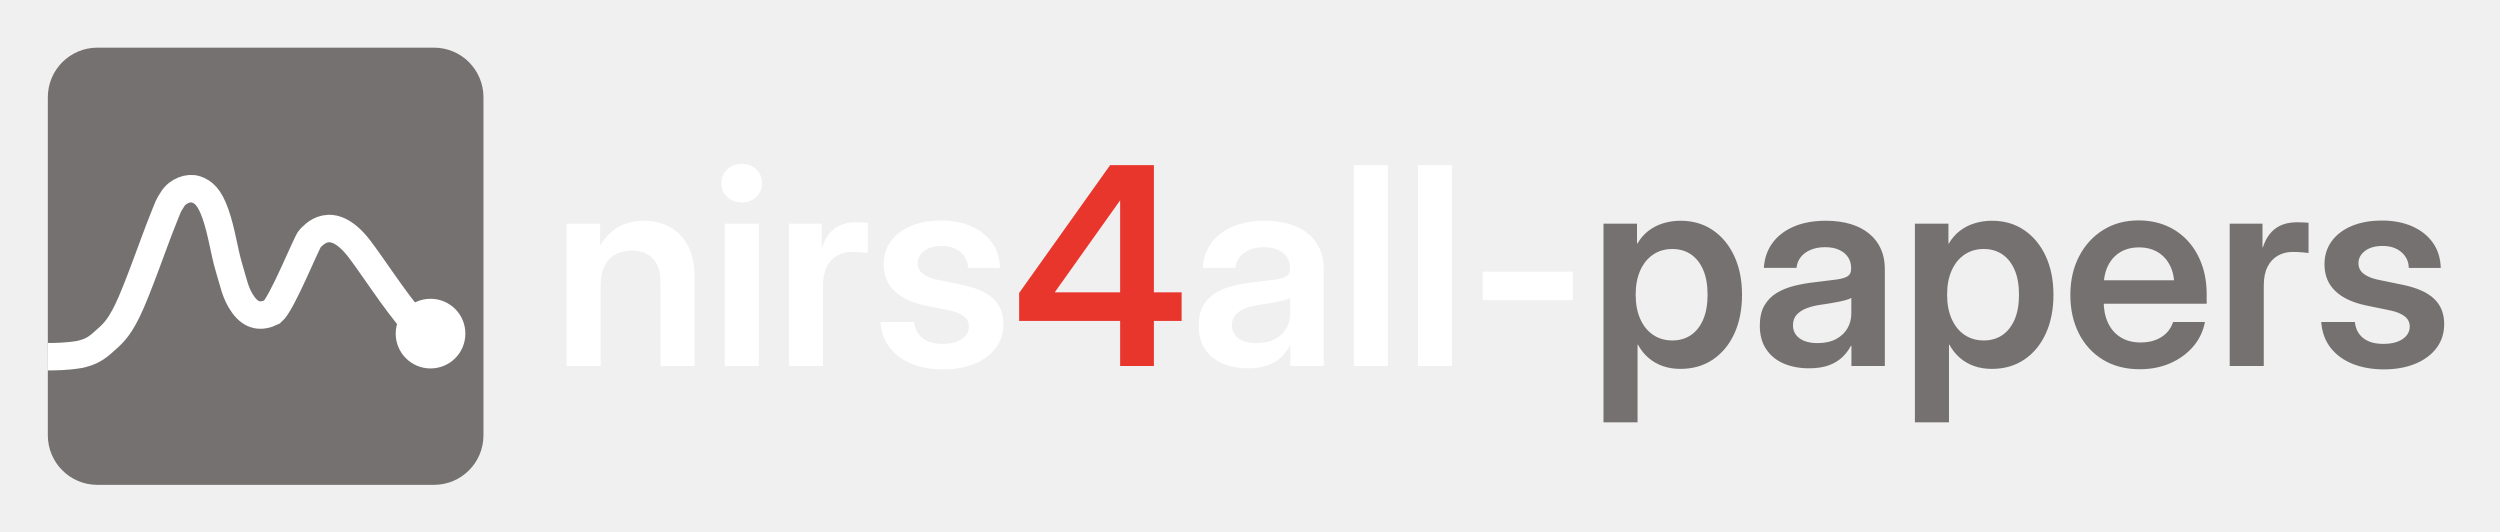
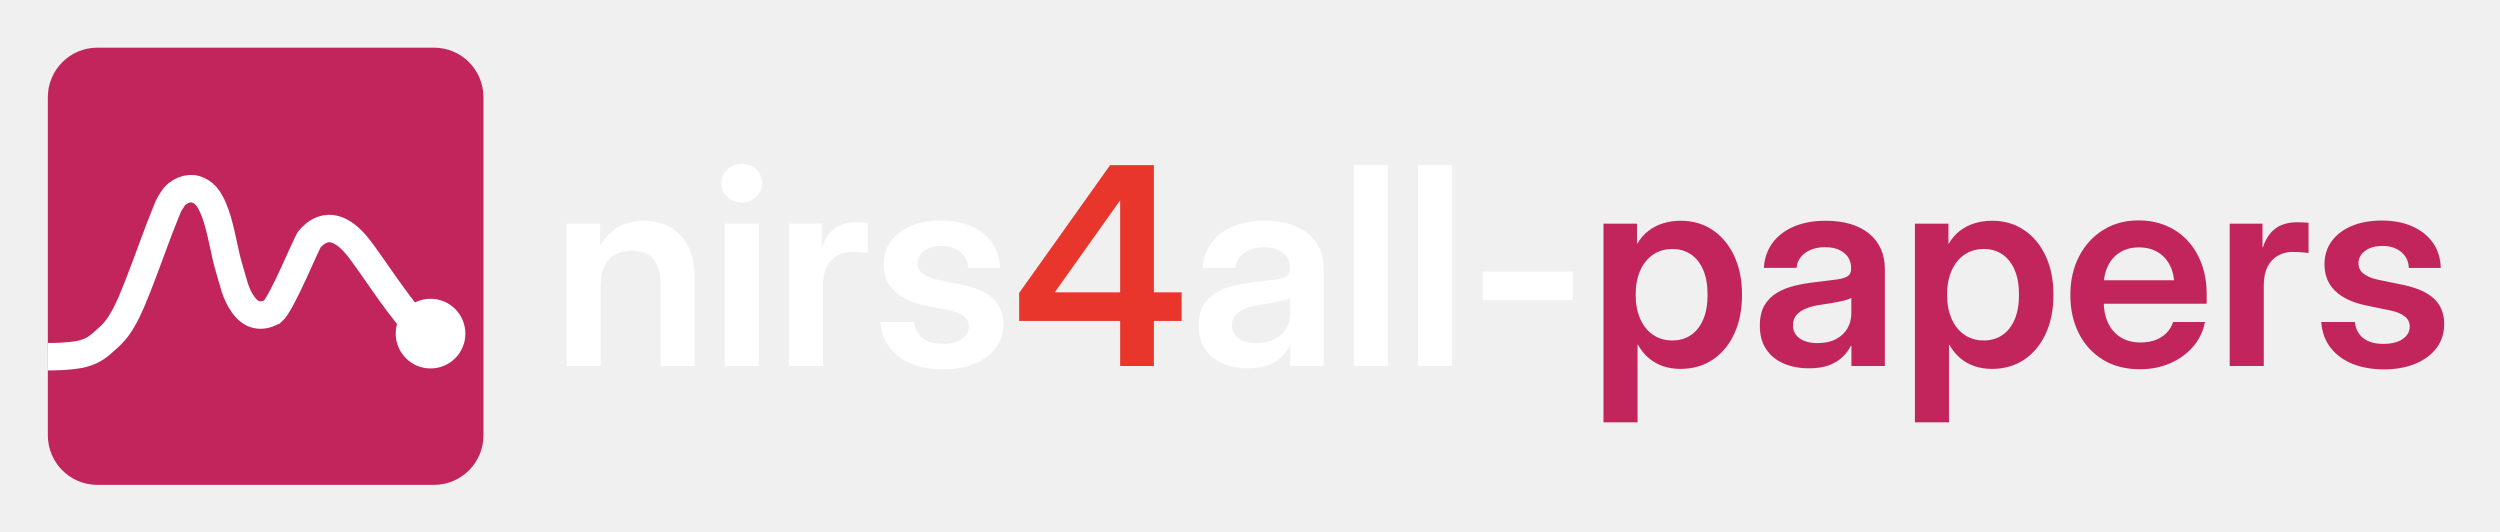
<svg xmlns="http://www.w3.org/2000/svg" width="1468.57" height="312.00" viewBox="0 0 1468.565 312">
  <defs>
    <defs id="defs1">
      <clipPath clipPathUnits="userSpaceOnUse" id="nirs4all_papers_clip">
        <path d="M 75.196,-0.48 H 381.42 V 303.184 H 75.196 Z" id="path1" />
      </clipPath>
    </defs>
  </defs>
  <g transform="translate(28.0,28.0) scale(0.8331102) translate(0,0)">
    <g id="g8" transform="translate(-0.251271,1.105743)">
      <g id="g9">
-         <path style="fill:#767171;fill-opacity:1;fill-rule:evenodd;stroke:none" d="M 1.532,35.751 C 1.532,16.792 16.891,1.432 35.85,1.432 H 269.478 c 18.919,0 34.278,15.359 34.278,34.318 V 269.538 c 0,18.919 -15.359,34.278 -34.278,34.278 H 35.85 c -18.959,0 -34.318,-15.359 -34.318,-34.278 z" id="path2" transform="matrix(1.016366,0,0,1.019436,-1.193727,-2.565972)" />
+         <path style="fill:#C2255C;fill-opacity:1;fill-rule:evenodd;stroke:none" d="M 1.532,35.751 C 1.532,16.792 16.891,1.432 35.85,1.432 H 269.478 c 18.919,0 34.278,15.359 34.278,34.318 V 269.538 c 0,18.919 -15.359,34.278 -34.278,34.278 H 35.85 c -18.959,0 -34.318,-15.359 -34.318,-34.278 z" id="path2" transform="matrix(1.016366,0,0,1.019436,-1.193727,-2.565972)" />
        <path style="fill:none;stroke:#ffffff;stroke-width:19.359px;stroke-linecap:butt;stroke-linejoin:miter;stroke-miterlimit:8;stroke-dasharray:none;stroke-opacity:1" clip-path="url(#nirs4all_papers_clip)" d="m 78.351,215.764 c 4.918,0.027 13.252,-0.031 22.324,-1.535 6.68,-1.48 11.159,-3.52 16.799,-8.68 5.68,-5.16 10.199,-8.16 17.119,-22.359 6.96,-14.159 19.159,-49.597 24.479,-62.677 5.28,-13.119 3.64,-9.919 7.32,-15.839 3.68,-5.96 11.479,-8.6 16.519,-6.84 5.04,1.76 9.4,5 13.719,17.319 4.36,12.359 6.24,27.039 9.479,37.678 3.28,10.679 4.4,18.479 10.119,26.359 5.68,7.88 12.481,8.963 20.439,5 6.876,-5.694 24.359,-49.637 26.599,-51.677 2.24,-2.04 14.719,-18.239 34.238,6.48 8.92,11.399 25.559,37.558 38.798,52.557" id="path3" transform="translate(-78.04647,1.00513)" />
        <path style="fill:#ffffff;fill-opacity:1;fill-rule:evenodd;stroke:none" d="m 245.652,200.515 c 0,-13.559 10.999,-24.559 24.559,-24.559 13.599,0 24.559,10.999 24.559,24.559 0,13.599 -10.959,24.559 -24.559,24.559 -13.559,0 -24.559,-10.959 -24.559,-24.559 z" id="path4" />
      </g>
    </g>
  </g>
  <path fill="#FFFFFF" d="M352.858 167.711V215.0H332.838V131.37H352.513V152.642H348.598Q352.63 141.46 359.97 135.566Q367.31 129.673 378.207 129.673Q386.994 129.673 393.707 133.469Q400.419 137.266 404.221 144.631Q408.022 151.996 408.022 162.763V215.0H388.002V165.937Q388.002 156.713 383.599 151.964Q379.195 147.216 371.14 147.216Q365.897 147.216 361.763 149.357Q357.629 151.498 355.244 156.024Q352.858 160.549 352.858 167.711Z M425.733 215.0V131.37H445.754V215.0ZM435.715 118.934Q430.602 118.934 427.183 115.66Q423.763 112.386 423.763 107.558Q423.763 102.724 427.183 99.476Q430.602 96.227 435.678 96.227Q440.82 96.227 444.243 99.473Q447.667 102.718 447.667 107.595Q447.667 112.408 444.238 115.671Q440.81 118.934 435.715 118.934Z M463.43 215.0V131.37H482.703V145.258H482.962Q485.259 138.051 490.191 134.305Q495.124 130.559 503.249 130.559Q505.241 130.559 506.9 130.661Q508.558 130.762 509.749 130.864V148.603Q508.644 148.451 505.959 148.223Q503.274 147.995 500.316 147.995Q495.608 147.995 491.763 150.162Q487.917 152.328 485.684 156.686Q483.45 161.043 483.45 167.629V215.0Z M554.013 216.986Q543.809 216.986 535.739 213.785Q527.67 210.584 522.771 204.363Q517.872 198.141 517.203 189.148H536.951Q537.607 195.252 541.898 198.627Q546.188 202.003 553.639 202.003Q560.896 202.003 565.042 199.144Q569.187 196.285 569.187 191.853Q569.187 188.071 566.13 185.761Q563.073 183.452 557.764 182.356L543.502 179.416Q531.518 176.901 525.311 170.819Q519.104 164.737 519.104 155.259Q519.104 147.589 523.258 141.8Q527.413 136.011 535.005 132.783Q542.596 129.555 552.828 129.555Q562.965 129.555 570.664 132.956Q578.363 136.357 582.77 142.575Q587.176 148.793 587.414 157.394H568.623Q568.544 151.825 564.326 148.153Q560.108 144.482 553.284 144.482Q546.714 144.482 542.891 147.42Q539.067 150.358 539.067 154.631Q539.067 158.385 542.024 160.734Q544.981 163.083 550.173 164.224L565.233 167.334Q577.698 169.957 583.563 175.563Q589.428 181.168 589.428 190.339Q589.428 198.499 584.889 204.485Q580.35 210.47 572.348 213.728Q564.346 216.986 554.013 216.986Z" />
  <path fill="#E9362D" d="M598.672 188.543V172.089L652.116 97H665.189V117.844H657.877L619.703 171.545V171.709H694.124V188.543ZM657.999 215.0V183.576V176.093V97H677.835V215.0Z" />
  <path fill="#FFFFFF" d="M733.066 216.353Q724.722 216.353 718.206 213.559Q711.689 210.765 707.92 205.174Q704.15 199.582 704.15 191.267Q704.15 184.117 706.833 179.475Q709.516 174.832 714.114 172.059Q718.712 169.286 724.649 167.84Q730.585 166.394 737.013 165.716Q744.783 164.835 749.334 164.181Q753.884 163.527 755.839 162.203Q757.793 160.878 757.793 158.024V157.403Q757.793 153.808 755.972 151.068Q754.15 148.328 750.734 146.764Q747.317 145.201 742.512 145.201Q737.7 145.201 734.024 146.756Q730.347 148.312 728.193 151.053Q726.039 153.795 725.722 157.365H706.52Q707.03 149.028 711.528 142.82Q716.026 136.613 724.02 133.143Q732.014 129.673 742.968 129.673Q751.109 129.673 757.551 131.638Q763.993 133.604 768.464 137.304Q772.935 141.004 775.267 146.229Q777.598 151.454 777.598 157.974V215.0H757.964V203.178H757.648Q755.687 206.9 752.529 209.892Q749.37 212.884 744.62 214.618Q739.87 216.353 733.066 216.353ZM737.988 201.55Q744.485 201.55 748.935 199.179Q753.384 196.807 755.646 192.854Q757.907 188.901 757.907 184.063V174.978Q756.973 175.577 755.159 176.125Q753.346 176.673 750.853 177.181Q748.36 177.69 745.448 178.173Q742.537 178.656 739.458 179.103Q735.197 179.708 731.594 181.095Q727.991 182.483 725.811 184.881Q723.632 187.279 723.632 191.09Q723.632 194.343 725.403 196.698Q727.173 199.053 730.398 200.302Q733.623 201.55 737.988 201.55Z M815.276 97V215.0H795.256V97Z M852.972 97V215.0H832.952V97Z M923.934 159.602V176.321H870.988V159.602Z" />
-   <path fill="#767171" d="M941.924 248.103V131.37H961.627V143.041H961.871Q964.478 138.568 968.326 135.607Q972.173 132.647 976.999 131.16Q981.825 129.673 987.211 129.673Q997.997 129.673 1006.111 135.165Q1014.225 140.658 1018.768 150.453Q1023.311 160.248 1023.311 173.128Q1023.311 186.129 1018.811 195.938Q1014.311 205.747 1006.182 211.222Q998.054 216.698 987.096 216.698Q981.654 216.698 976.966 215.111Q972.278 213.524 968.524 210.356Q964.77 207.188 962.16 202.443H961.944V248.103ZM982.386 199.991Q988.617 199.991 993.248 196.869Q997.88 193.747 1000.477 187.748Q1003.075 181.748 1003.075 173.128Q1003.075 164.458 1000.477 158.487Q997.88 152.515 993.248 149.393Q988.617 146.272 982.386 146.272Q975.879 146.272 971.018 149.596Q966.157 152.921 963.496 158.943Q960.835 164.965 960.835 173.128Q960.835 181.241 963.496 187.291Q966.157 193.342 971.018 196.667Q975.879 199.991 982.386 199.991Z M1062.674 216.353Q1054.33 216.353 1047.814 213.559Q1041.297 210.765 1037.528 205.174Q1033.758 199.582 1033.758 191.267Q1033.758 184.117 1036.441 179.475Q1039.124 174.832 1043.722 172.059Q1048.32 169.286 1054.257 167.84Q1060.193 166.394 1066.621 165.716Q1074.391 164.835 1078.942 164.181Q1083.492 163.527 1085.447 162.203Q1087.401 160.878 1087.401 158.024V157.403Q1087.401 153.808 1085.58 151.068Q1083.758 148.328 1080.342 146.764Q1076.926 145.201 1072.12 145.201Q1067.308 145.201 1063.632 146.756Q1059.956 148.312 1057.801 151.053Q1055.647 153.795 1055.331 157.365H1036.128Q1036.638 149.028 1041.136 142.82Q1045.634 136.613 1053.628 133.143Q1061.622 129.673 1072.576 129.673Q1080.717 129.673 1087.159 131.638Q1093.601 133.604 1098.072 137.304Q1102.543 141.004 1104.875 146.229Q1107.206 151.454 1107.206 157.974V215.0H1087.573V203.178H1087.256Q1085.295 206.9 1082.137 209.892Q1078.978 212.884 1074.228 214.618Q1069.478 216.353 1062.674 216.353ZM1067.596 201.55Q1074.094 201.55 1078.543 199.179Q1082.992 196.807 1085.254 192.854Q1087.515 188.901 1087.515 184.063V174.978Q1086.581 175.577 1084.767 176.125Q1082.954 176.673 1080.461 177.181Q1077.968 177.69 1075.057 178.173Q1072.145 178.656 1069.066 179.103Q1064.805 179.708 1061.202 181.095Q1057.599 182.483 1055.419 184.881Q1053.24 187.279 1053.24 191.09Q1053.24 194.343 1055.011 196.698Q1056.781 199.053 1060.006 200.302Q1063.231 201.55 1067.596 201.55Z M1124.864 248.103V131.37H1144.567V143.041H1144.811Q1147.418 138.568 1151.265 135.607Q1155.113 132.647 1159.939 131.16Q1164.765 129.673 1170.15 129.673Q1180.936 129.673 1189.051 135.165Q1197.165 140.658 1201.708 150.453Q1206.25 160.248 1206.25 173.128Q1206.25 186.129 1201.75 195.938Q1197.251 205.747 1189.122 211.222Q1180.993 216.698 1170.036 216.698Q1164.594 216.698 1159.905 215.111Q1155.217 213.524 1151.463 210.356Q1147.709 207.188 1145.099 202.443H1144.884V248.103ZM1165.326 199.991Q1171.557 199.991 1176.188 196.869Q1180.819 193.747 1183.417 187.748Q1186.015 181.748 1186.015 173.128Q1186.015 164.458 1183.417 158.487Q1180.819 152.515 1176.188 149.393Q1171.557 146.272 1165.326 146.272Q1158.819 146.272 1153.958 149.596Q1149.097 152.921 1146.436 158.943Q1143.775 164.965 1143.775 173.128Q1143.775 181.241 1146.436 187.291Q1149.097 193.342 1153.958 196.667Q1158.819 199.991 1165.326 199.991Z M1257.008 216.901Q1244.476 216.901 1235.305 211.292Q1226.135 205.684 1221.156 195.81Q1216.178 185.936 1216.178 173.287Q1216.178 160.508 1221.294 150.623Q1226.41 140.738 1235.434 135.104Q1244.457 129.47 1256.171 129.47Q1265.225 129.47 1272.59 132.623Q1279.955 135.777 1285.258 141.594Q1290.561 147.412 1293.413 155.379Q1296.266 163.346 1296.266 172.973V178.406H1224.104V164.62H1286.262L1277.317 168.316Q1277.317 161.246 1274.766 156.09Q1272.216 150.935 1267.557 148.131Q1262.897 145.328 1256.485 145.328Q1250.153 145.328 1245.504 148.131Q1240.855 150.935 1238.305 156.09Q1235.755 161.246 1235.755 168.316V177.012Q1235.755 184.19 1238.297 189.645Q1240.839 195.1 1245.7 198.135Q1250.561 201.17 1257.464 201.17Q1262.491 201.17 1266.364 199.665Q1270.236 198.16 1272.821 195.447Q1275.406 192.734 1276.531 189.148H1295.24Q1293.684 197.346 1288.324 203.59Q1282.964 209.833 1274.882 213.367Q1266.799 216.901 1257.008 216.901Z M1309.783 215.0V131.37H1329.056V145.258H1329.315Q1331.612 138.051 1336.544 134.305Q1341.477 130.559 1349.602 130.559Q1351.594 130.559 1353.253 130.661Q1354.911 130.762 1356.102 130.864V148.603Q1354.997 148.451 1352.312 148.223Q1349.627 147.995 1346.669 147.995Q1341.961 147.995 1338.116 150.162Q1334.27 152.328 1332.037 156.686Q1329.803 161.043 1329.803 167.629V215.0Z M1400.366 216.986Q1390.162 216.986 1382.093 213.785Q1374.023 210.584 1369.124 204.363Q1364.225 198.141 1363.556 189.148H1383.304Q1383.96 195.252 1388.251 198.627Q1392.541 202.003 1399.992 202.003Q1407.249 202.003 1411.395 199.144Q1415.54 196.285 1415.54 191.853Q1415.54 188.071 1412.483 185.761Q1409.426 183.452 1404.117 182.356L1389.855 179.416Q1377.871 176.901 1371.664 170.819Q1365.457 164.737 1365.457 155.259Q1365.457 147.589 1369.611 141.8Q1373.766 136.011 1381.358 132.783Q1388.949 129.555 1399.181 129.555Q1409.318 129.555 1417.017 132.956Q1424.716 136.357 1429.123 142.575Q1433.529 148.793 1433.767 157.394H1414.976Q1414.897 151.825 1410.679 148.153Q1406.461 144.482 1399.637 144.482Q1393.067 144.482 1389.244 147.42Q1385.42 150.358 1385.42 154.631Q1385.42 158.385 1388.377 160.734Q1391.334 163.083 1396.526 164.224L1411.586 167.334Q1424.051 169.957 1429.916 175.563Q1435.782 181.168 1435.782 190.339Q1435.782 198.499 1431.242 204.485Q1426.703 210.47 1418.701 213.728Q1410.699 216.986 1400.366 216.986Z" />
+   <path fill="#C2255C" d="M941.924 248.103V131.37H961.627V143.041H961.871Q964.478 138.568 968.326 135.607Q972.173 132.647 976.999 131.16Q981.825 129.673 987.211 129.673Q997.997 129.673 1006.111 135.165Q1014.225 140.658 1018.768 150.453Q1023.311 160.248 1023.311 173.128Q1023.311 186.129 1018.811 195.938Q1014.311 205.747 1006.182 211.222Q998.054 216.698 987.096 216.698Q981.654 216.698 976.966 215.111Q972.278 213.524 968.524 210.356Q964.77 207.188 962.16 202.443H961.944V248.103ZM982.386 199.991Q988.617 199.991 993.248 196.869Q997.88 193.747 1000.477 187.748Q1003.075 181.748 1003.075 173.128Q1003.075 164.458 1000.477 158.487Q997.88 152.515 993.248 149.393Q988.617 146.272 982.386 146.272Q975.879 146.272 971.018 149.596Q966.157 152.921 963.496 158.943Q960.835 164.965 960.835 173.128Q960.835 181.241 963.496 187.291Q966.157 193.342 971.018 196.667Q975.879 199.991 982.386 199.991Z M1062.674 216.353Q1054.33 216.353 1047.814 213.559Q1041.297 210.765 1037.528 205.174Q1033.758 199.582 1033.758 191.267Q1033.758 184.117 1036.441 179.475Q1039.124 174.832 1043.722 172.059Q1048.32 169.286 1054.257 167.84Q1060.193 166.394 1066.621 165.716Q1074.391 164.835 1078.942 164.181Q1083.492 163.527 1085.447 162.203Q1087.401 160.878 1087.401 158.024V157.403Q1087.401 153.808 1085.58 151.068Q1083.758 148.328 1080.342 146.764Q1076.926 145.201 1072.12 145.201Q1067.308 145.201 1063.632 146.756Q1059.956 148.312 1057.801 151.053Q1055.647 153.795 1055.331 157.365H1036.128Q1036.638 149.028 1041.136 142.82Q1045.634 136.613 1053.628 133.143Q1061.622 129.673 1072.576 129.673Q1080.717 129.673 1087.159 131.638Q1093.601 133.604 1098.072 137.304Q1102.543 141.004 1104.875 146.229Q1107.206 151.454 1107.206 157.974V215.0H1087.573V203.178H1087.256Q1085.295 206.9 1082.137 209.892Q1078.978 212.884 1074.228 214.618Q1069.478 216.353 1062.674 216.353ZM1067.596 201.55Q1074.094 201.55 1078.543 199.179Q1082.992 196.807 1085.254 192.854Q1087.515 188.901 1087.515 184.063V174.978Q1086.581 175.577 1084.767 176.125Q1082.954 176.673 1080.461 177.181Q1077.968 177.69 1075.057 178.173Q1072.145 178.656 1069.066 179.103Q1064.805 179.708 1061.202 181.095Q1057.599 182.483 1055.419 184.881Q1053.24 187.279 1053.24 191.09Q1053.24 194.343 1055.011 196.698Q1056.781 199.053 1060.006 200.302Q1063.231 201.55 1067.596 201.55Z M1124.864 248.103V131.37H1144.567V143.041H1144.811Q1147.418 138.568 1151.265 135.607Q1155.113 132.647 1159.939 131.16Q1164.765 129.673 1170.15 129.673Q1180.936 129.673 1189.051 135.165Q1197.165 140.658 1201.708 150.453Q1206.25 160.248 1206.25 173.128Q1206.25 186.129 1201.75 195.938Q1197.251 205.747 1189.122 211.222Q1180.993 216.698 1170.036 216.698Q1164.594 216.698 1159.905 215.111Q1155.217 213.524 1151.463 210.356Q1147.709 207.188 1145.099 202.443H1144.884V248.103ZM1165.326 199.991Q1171.557 199.991 1176.188 196.869Q1180.819 193.747 1183.417 187.748Q1186.015 181.748 1186.015 173.128Q1186.015 164.458 1183.417 158.487Q1180.819 152.515 1176.188 149.393Q1171.557 146.272 1165.326 146.272Q1158.819 146.272 1153.958 149.596Q1149.097 152.921 1146.436 158.943Q1143.775 164.965 1143.775 173.128Q1143.775 181.241 1146.436 187.291Q1149.097 193.342 1153.958 196.667Q1158.819 199.991 1165.326 199.991Z M1257.008 216.901Q1244.476 216.901 1235.305 211.292Q1226.135 205.684 1221.156 195.81Q1216.178 185.936 1216.178 173.287Q1216.178 160.508 1221.294 150.623Q1226.41 140.738 1235.434 135.104Q1244.457 129.47 1256.171 129.47Q1265.225 129.47 1272.59 132.623Q1279.955 135.777 1285.258 141.594Q1290.561 147.412 1293.413 155.379Q1296.266 163.346 1296.266 172.973V178.406H1224.104V164.62H1286.262L1277.317 168.316Q1277.317 161.246 1274.766 156.09Q1272.216 150.935 1267.557 148.131Q1262.897 145.328 1256.485 145.328Q1250.153 145.328 1245.504 148.131Q1240.855 150.935 1238.305 156.09Q1235.755 161.246 1235.755 168.316V177.012Q1235.755 184.19 1238.297 189.645Q1240.839 195.1 1245.7 198.135Q1250.561 201.17 1257.464 201.17Q1262.491 201.17 1266.364 199.665Q1270.236 198.16 1272.821 195.447Q1275.406 192.734 1276.531 189.148H1295.24Q1293.684 197.346 1288.324 203.59Q1282.964 209.833 1274.882 213.367Q1266.799 216.901 1257.008 216.901Z M1309.783 215.0V131.37H1329.056V145.258H1329.315Q1331.612 138.051 1336.544 134.305Q1341.477 130.559 1349.602 130.559Q1351.594 130.559 1353.253 130.661Q1354.911 130.762 1356.102 130.864V148.603Q1354.997 148.451 1352.312 148.223Q1349.627 147.995 1346.669 147.995Q1341.961 147.995 1338.116 150.162Q1334.27 152.328 1332.037 156.686Q1329.803 161.043 1329.803 167.629V215.0Z M1400.366 216.986Q1390.162 216.986 1382.093 213.785Q1374.023 210.584 1369.124 204.363Q1364.225 198.141 1363.556 189.148H1383.304Q1383.96 195.252 1388.251 198.627Q1392.541 202.003 1399.992 202.003Q1407.249 202.003 1411.395 199.144Q1415.54 196.285 1415.54 191.853Q1415.54 188.071 1412.483 185.761Q1409.426 183.452 1404.117 182.356L1389.855 179.416Q1377.871 176.901 1371.664 170.819Q1365.457 164.737 1365.457 155.259Q1365.457 147.589 1369.611 141.8Q1373.766 136.011 1381.358 132.783Q1388.949 129.555 1399.181 129.555Q1409.318 129.555 1417.017 132.956Q1424.716 136.357 1429.123 142.575Q1433.529 148.793 1433.767 157.394H1414.976Q1414.897 151.825 1410.679 148.153Q1406.461 144.482 1399.637 144.482Q1393.067 144.482 1389.244 147.42Q1385.42 150.358 1385.42 154.631Q1385.42 158.385 1388.377 160.734Q1391.334 163.083 1396.526 164.224L1411.586 167.334Q1424.051 169.957 1429.916 175.563Q1435.782 181.168 1435.782 190.339Q1435.782 198.499 1431.242 204.485Q1426.703 210.47 1418.701 213.728Q1410.699 216.986 1400.366 216.986Z" />
</svg>
